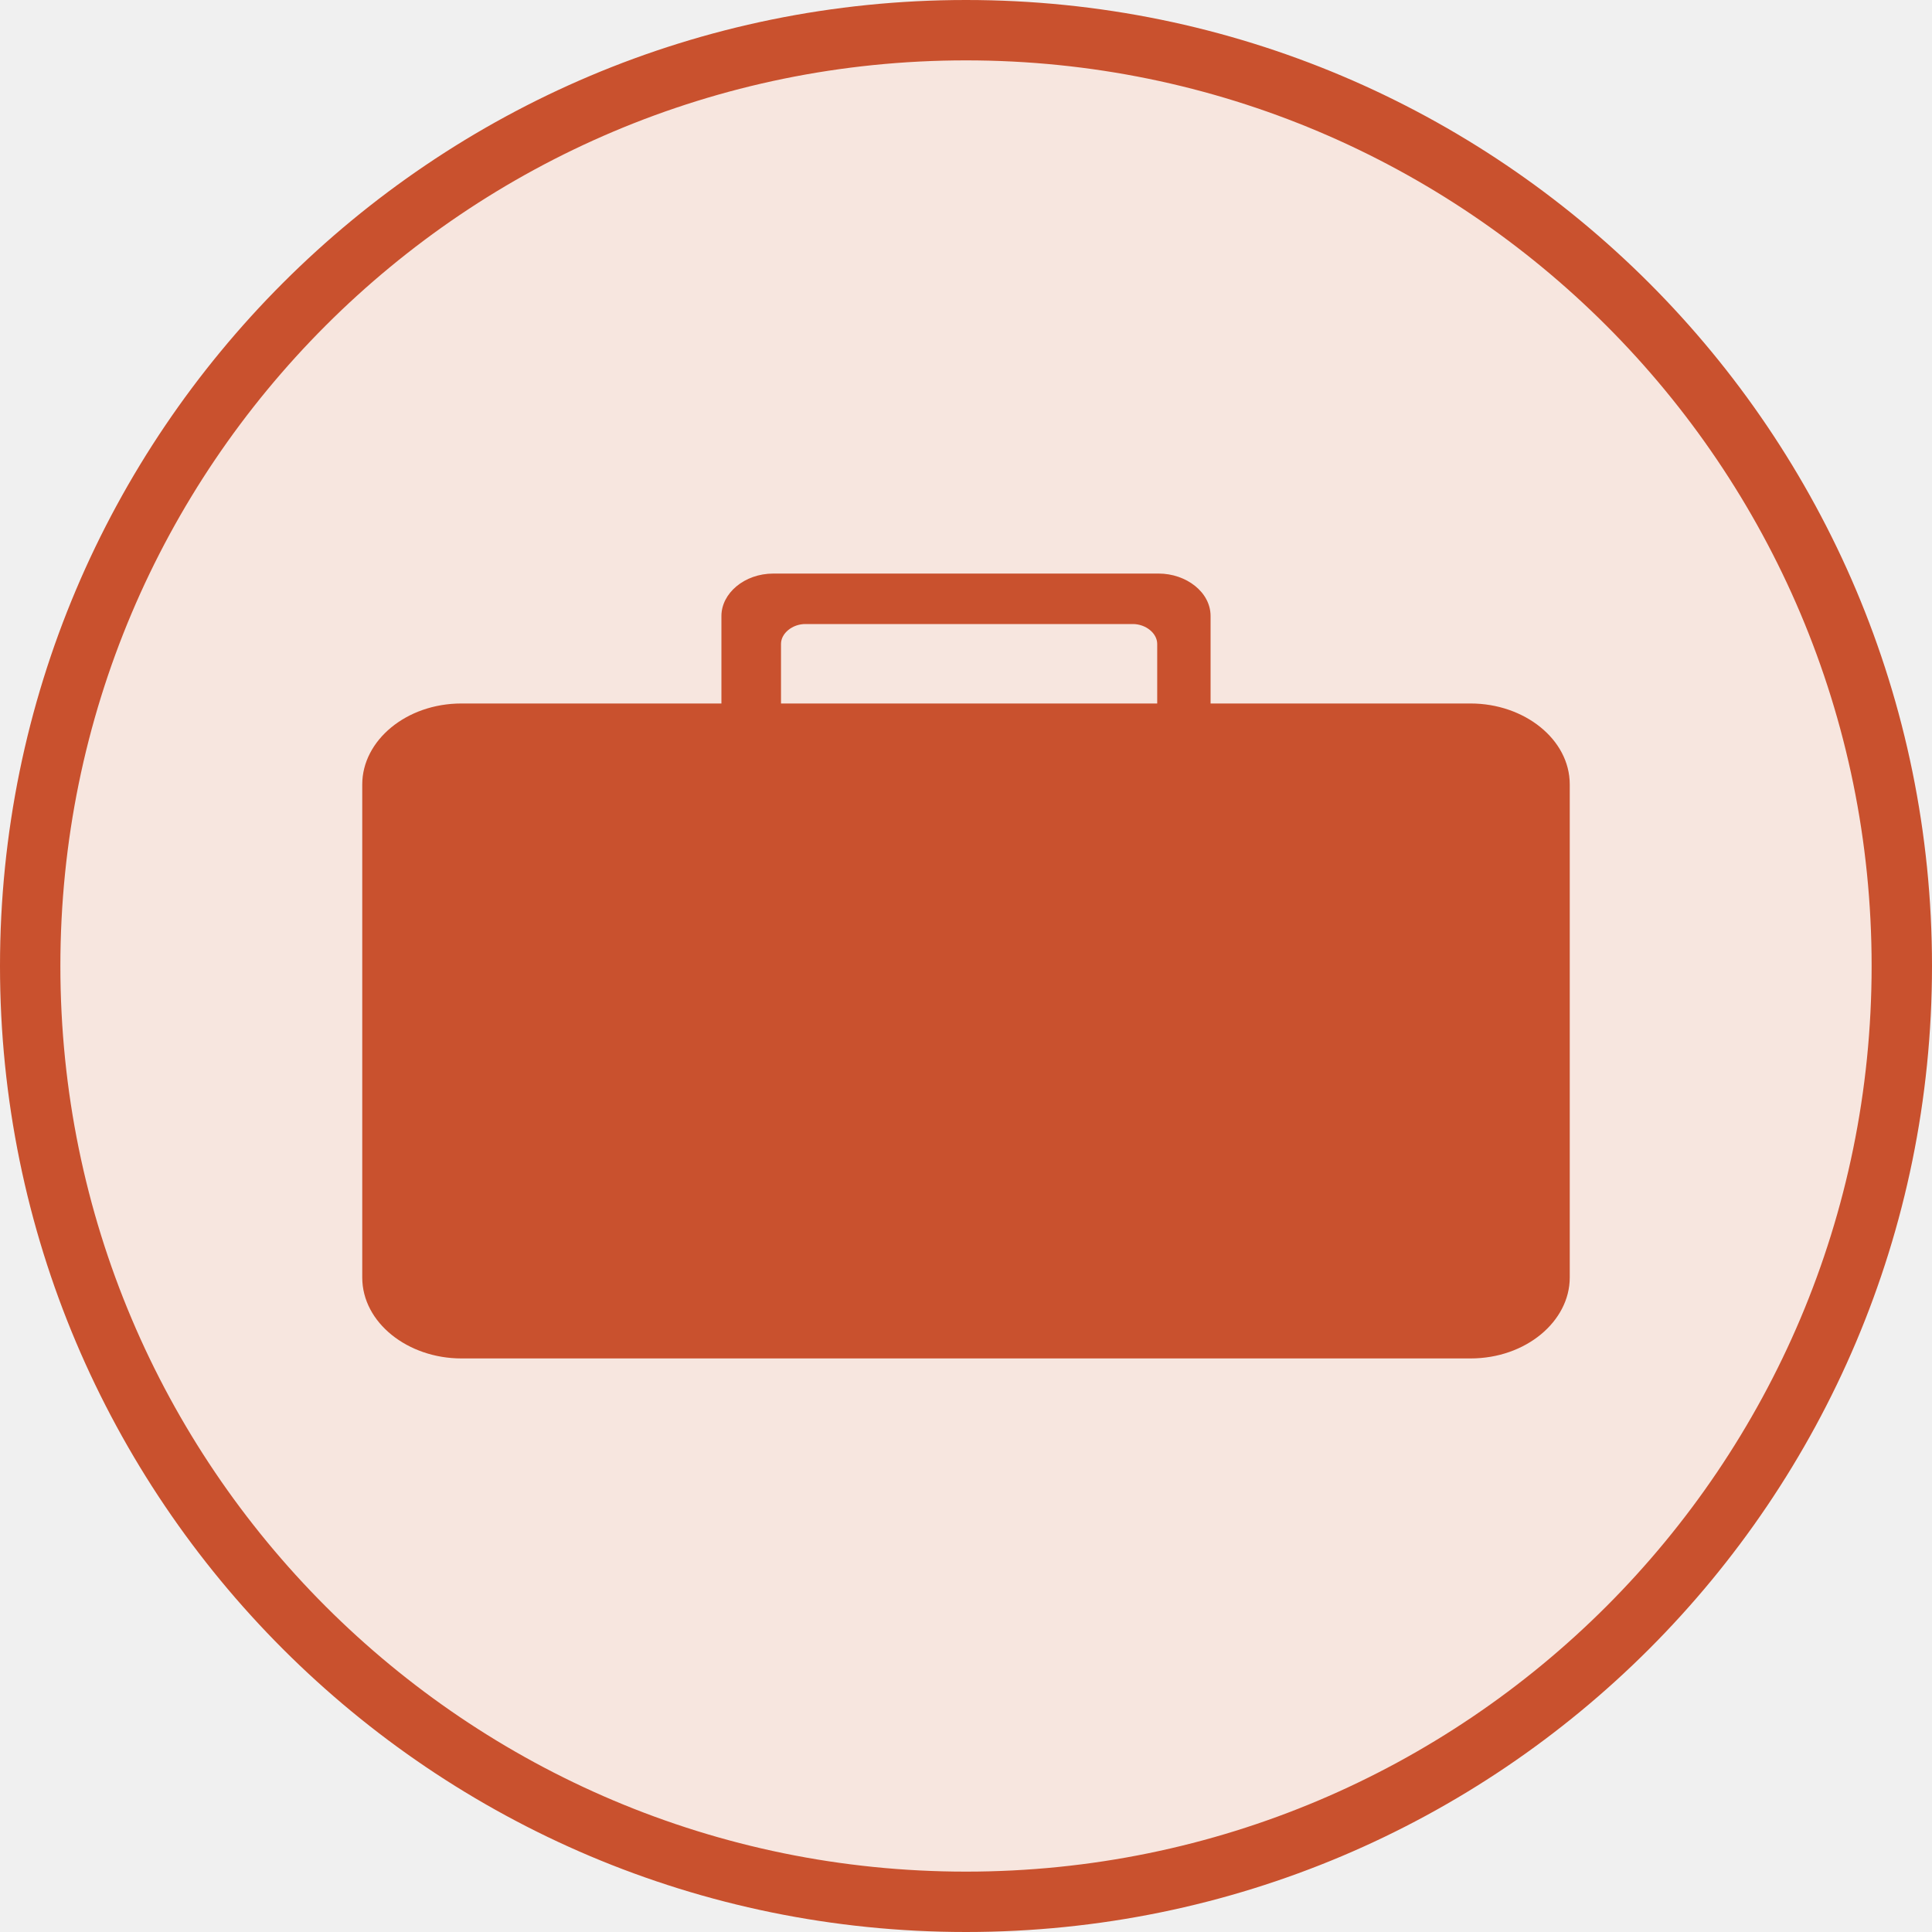
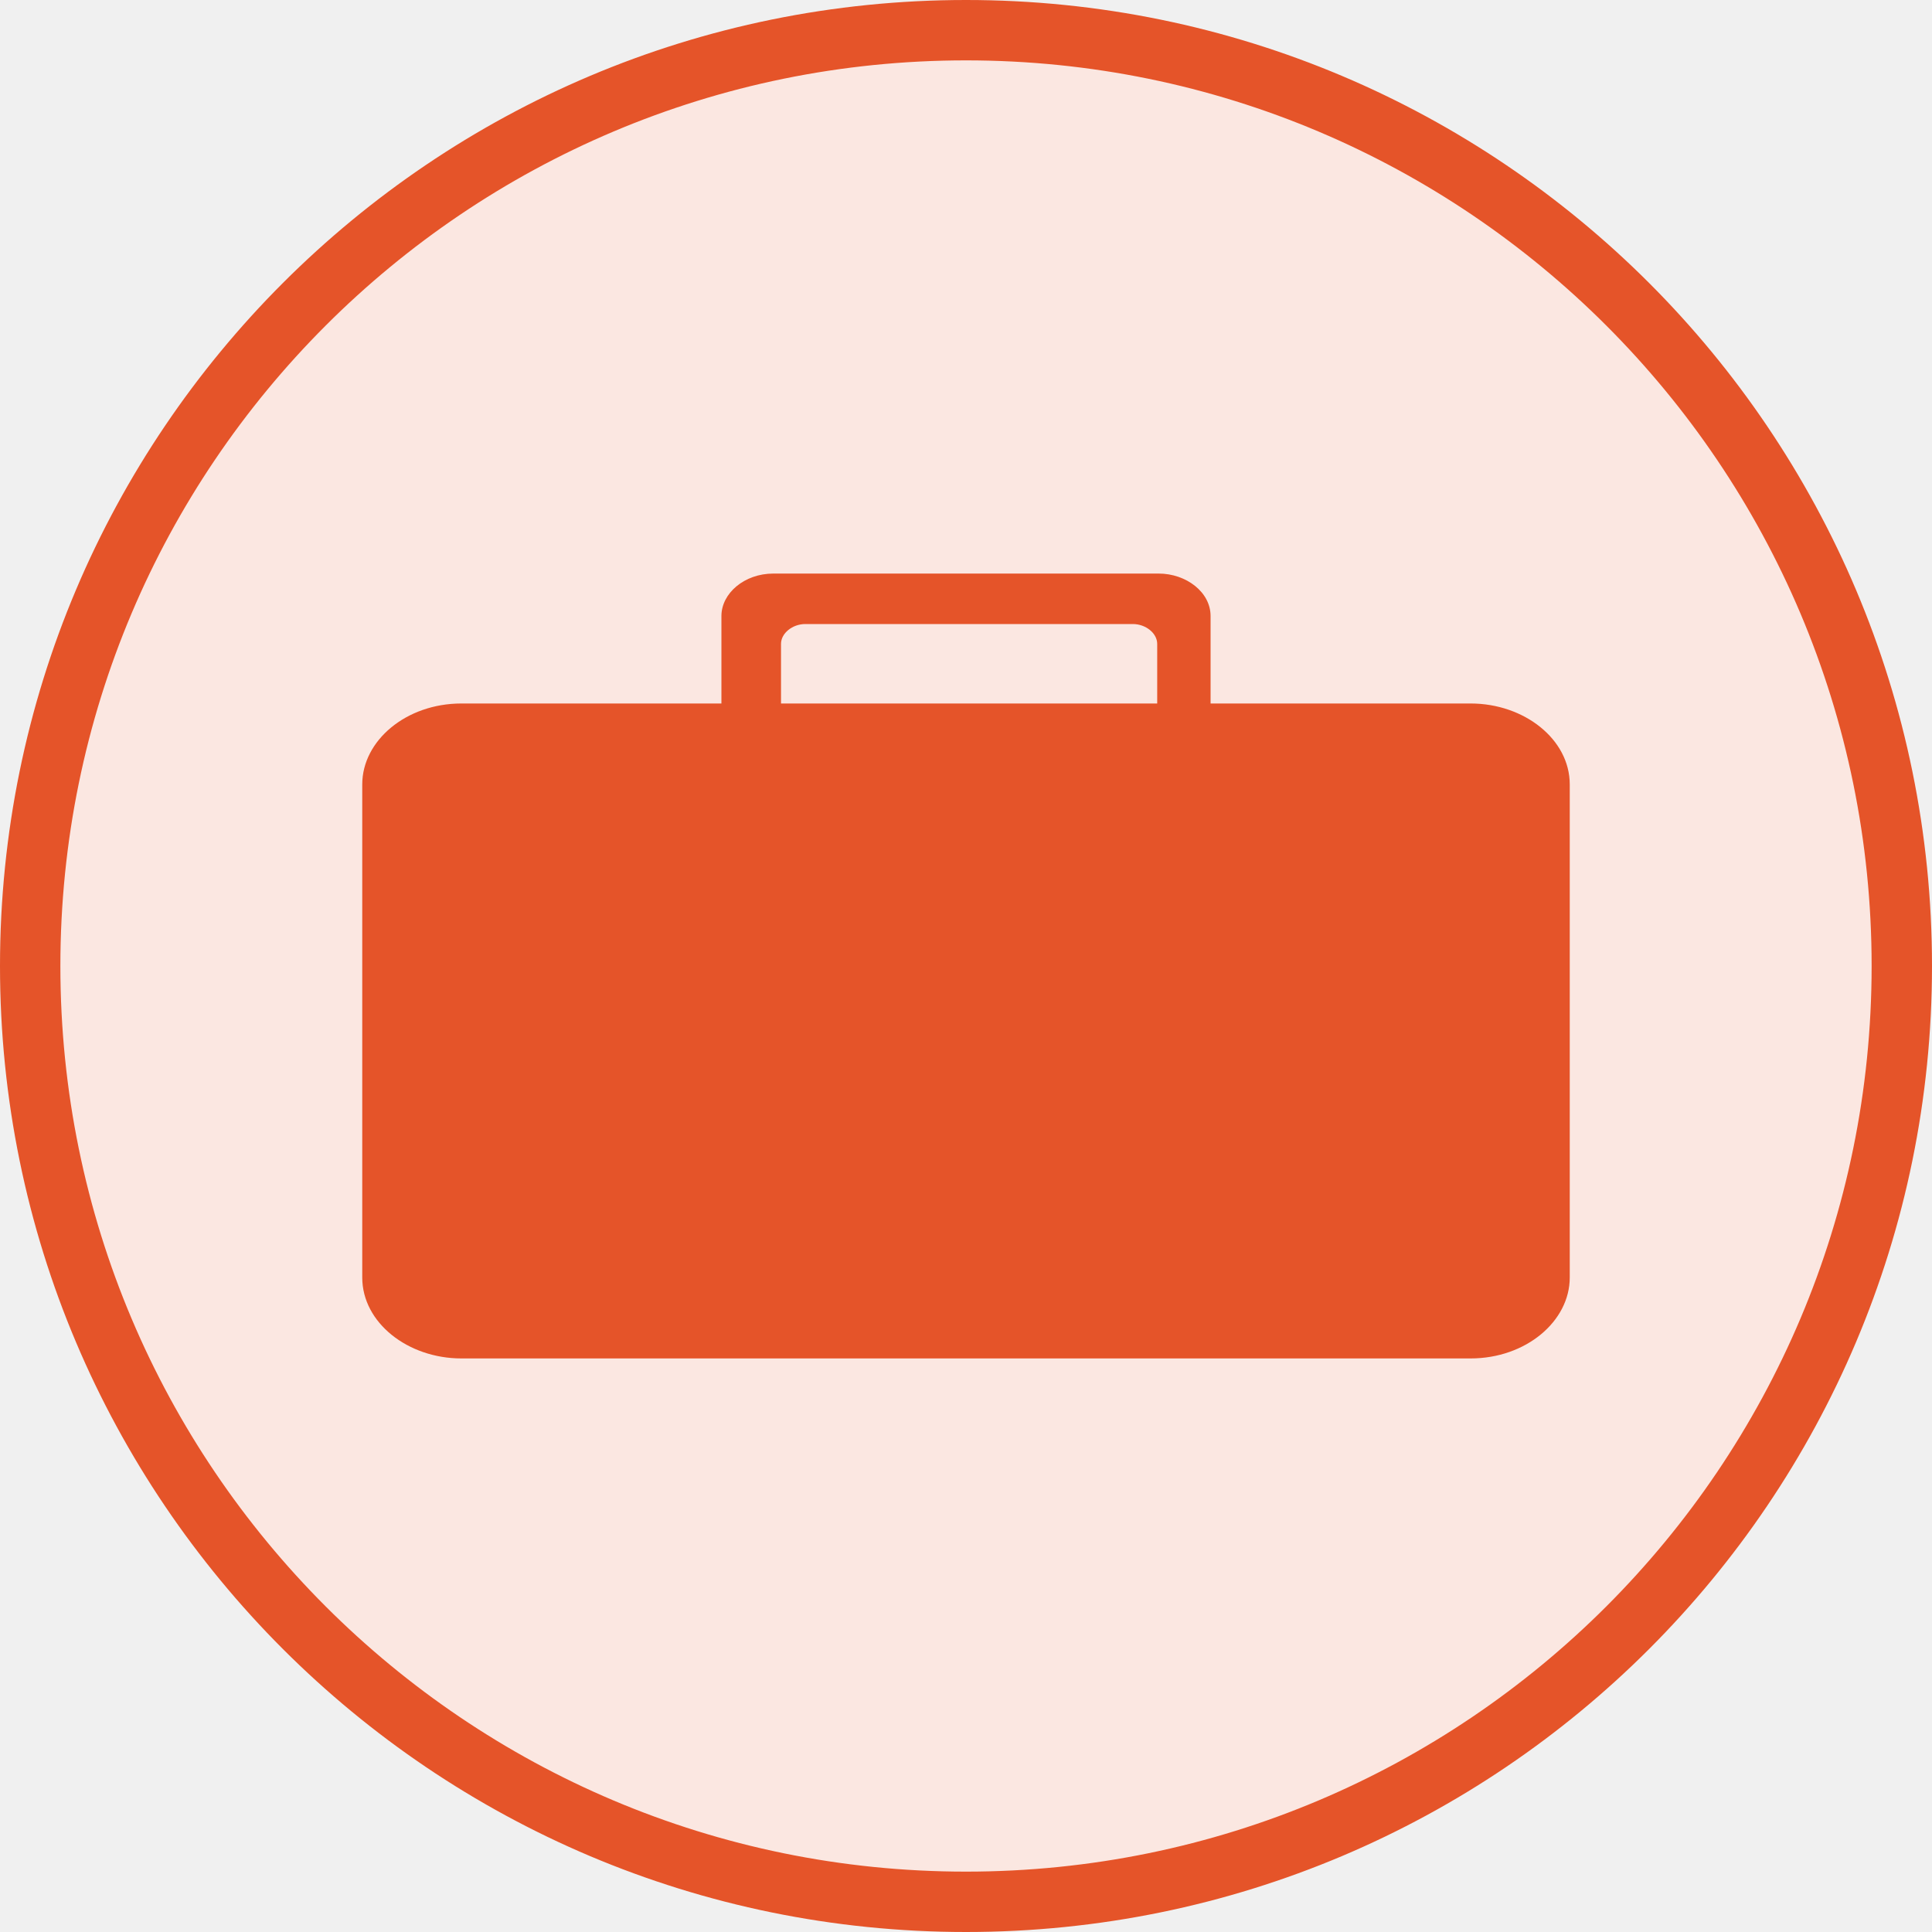
<svg xmlns="http://www.w3.org/2000/svg" width="32" height="32" viewBox="0 0 32 32" fill="none">
  <g id="Icon Avatar">
    <g id="Property 1=business, active=yes">
-       <rect x="0.5" y="0.5" width="31" height="31" rx="15.5" fill="#F7E6DF" />
-       <rect x="0.5" y="0.5" width="31" height="31" rx="15.5" stroke="#C9512E" />
+       <rect x="0.5" y="0.5" width="31" height="31" rx="15.5" fill="#FBE7E1" />
+       <rect x="0.5" y="0.5" width="31" height="31" rx="15.5" stroke="#E55429" />
      <g id="Layer_1" clip-path="url(#clip0_65_1793)">
-         <path id="Vector" d="M26 13.98V12.992C26 12.245 25.246 11.652 24.358 11.652H20.051V10.203C20.051 9.807 19.647 9.5 19.19 9.5H12.81C12.326 9.5 11.949 9.829 11.949 10.203V11.652H7.642C6.727 11.652 6 12.267 6 12.992V21.16C6 21.907 6.754 22.5 7.642 22.5H24.358C25.273 22.5 26 21.885 26 21.16V14.748V13.98ZM12.936 10.665C12.936 10.489 13.124 10.336 13.339 10.336H18.763C18.978 10.336 19.167 10.489 19.167 10.665V11.652H12.936V10.665Z" fill="#C9512E" />
+         <path id="Vector" d="M26 13.98V12.992C26 12.245 25.246 11.652 24.358 11.652H20.051V10.203C20.051 9.807 19.647 9.5 19.19 9.5H12.81C12.326 9.5 11.949 9.829 11.949 10.203V11.652H7.642C6.727 11.652 6 12.267 6 12.992V21.16C6 21.907 6.754 22.5 7.642 22.5H24.358C25.273 22.5 26 21.885 26 21.16V14.748V13.98ZM12.936 10.665C12.936 10.489 13.124 10.336 13.339 10.336H18.763C18.978 10.336 19.167 10.489 19.167 10.665V11.652H12.936V10.665Z" fill="#E55429" />
      </g>
    </g>
  </g>
  <defs>
    <clipPath id="clip0_65_1793">
      <rect width="20" height="13" fill="white" transform="translate(6 9.5)" />
    </clipPath>
  </defs>
</svg>
